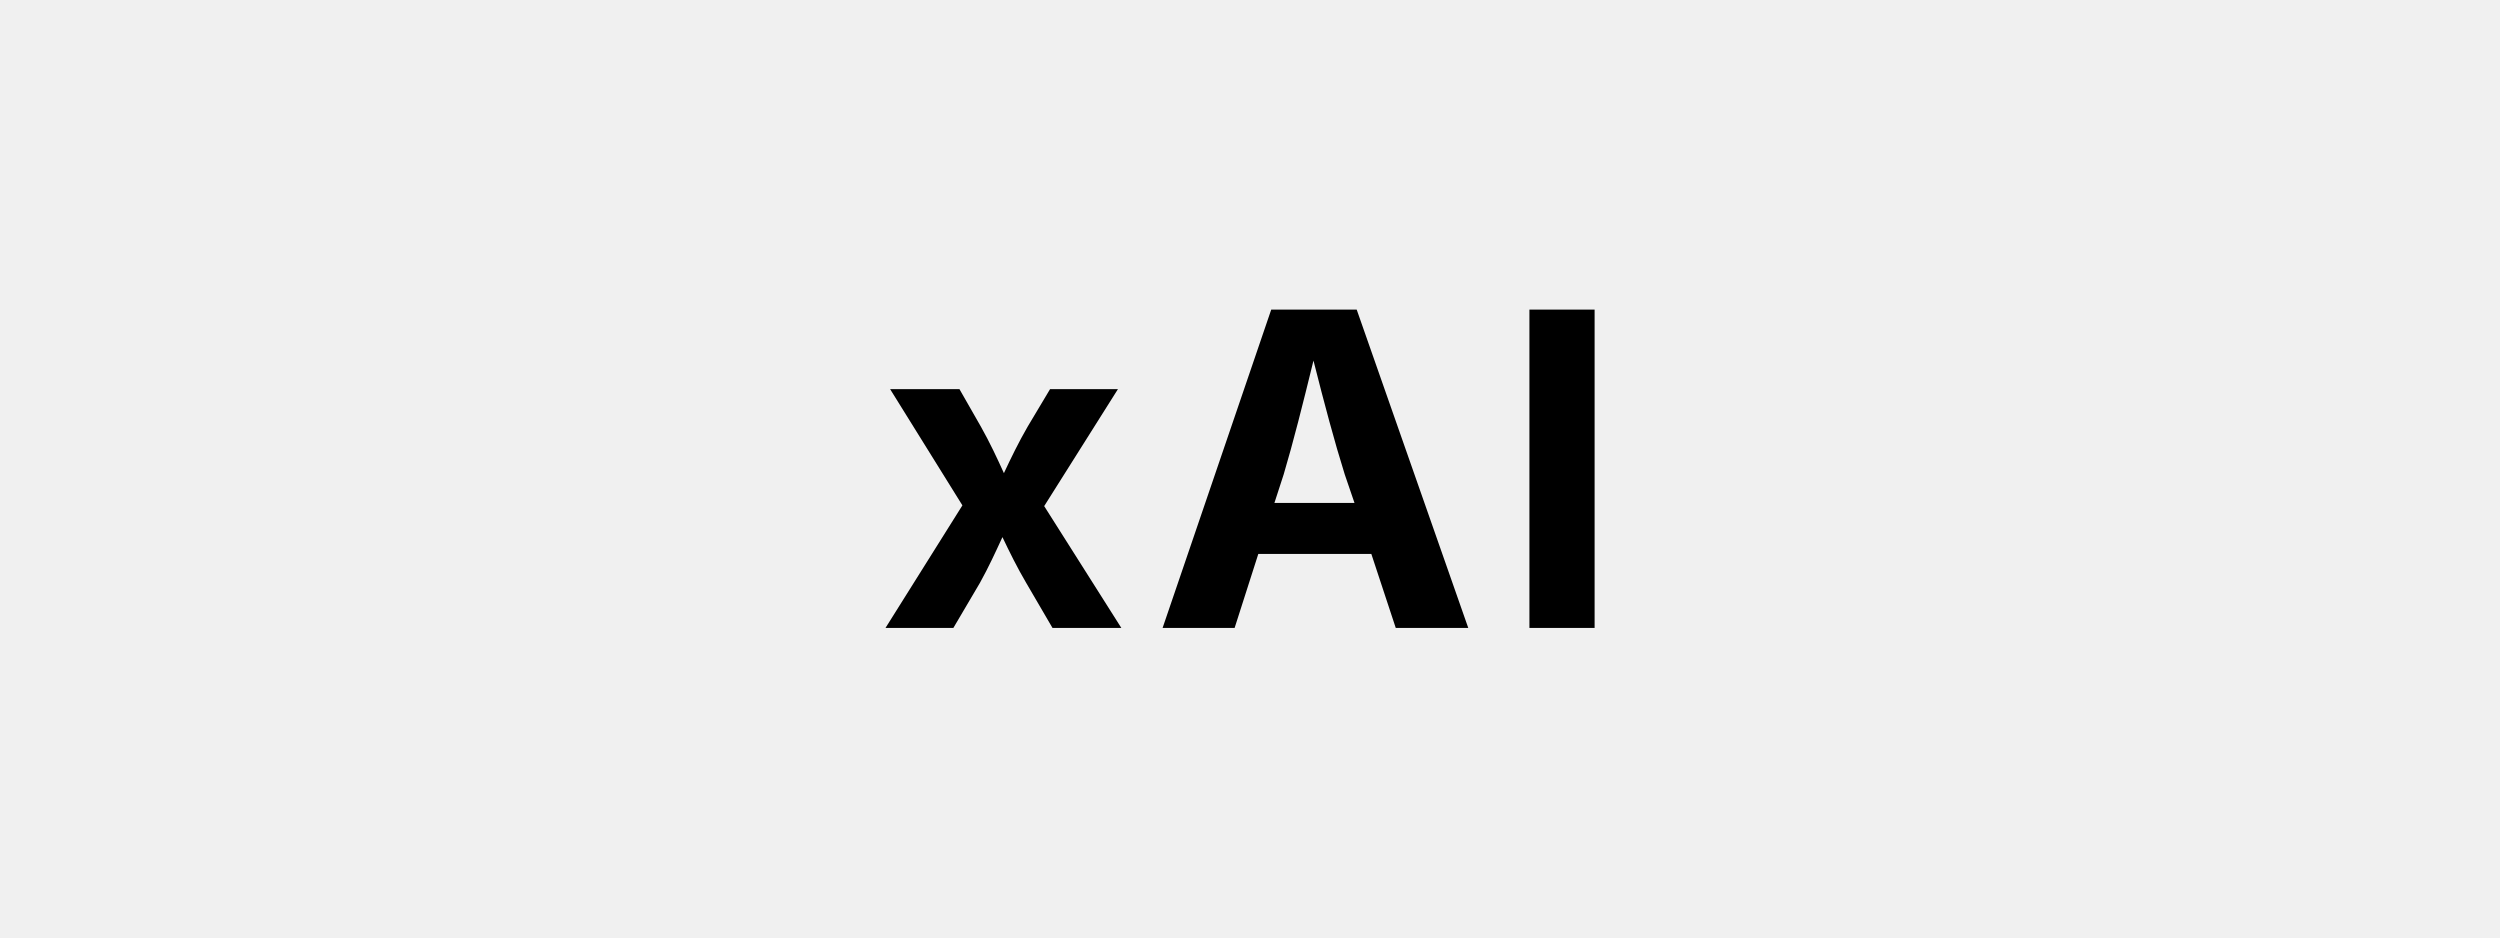
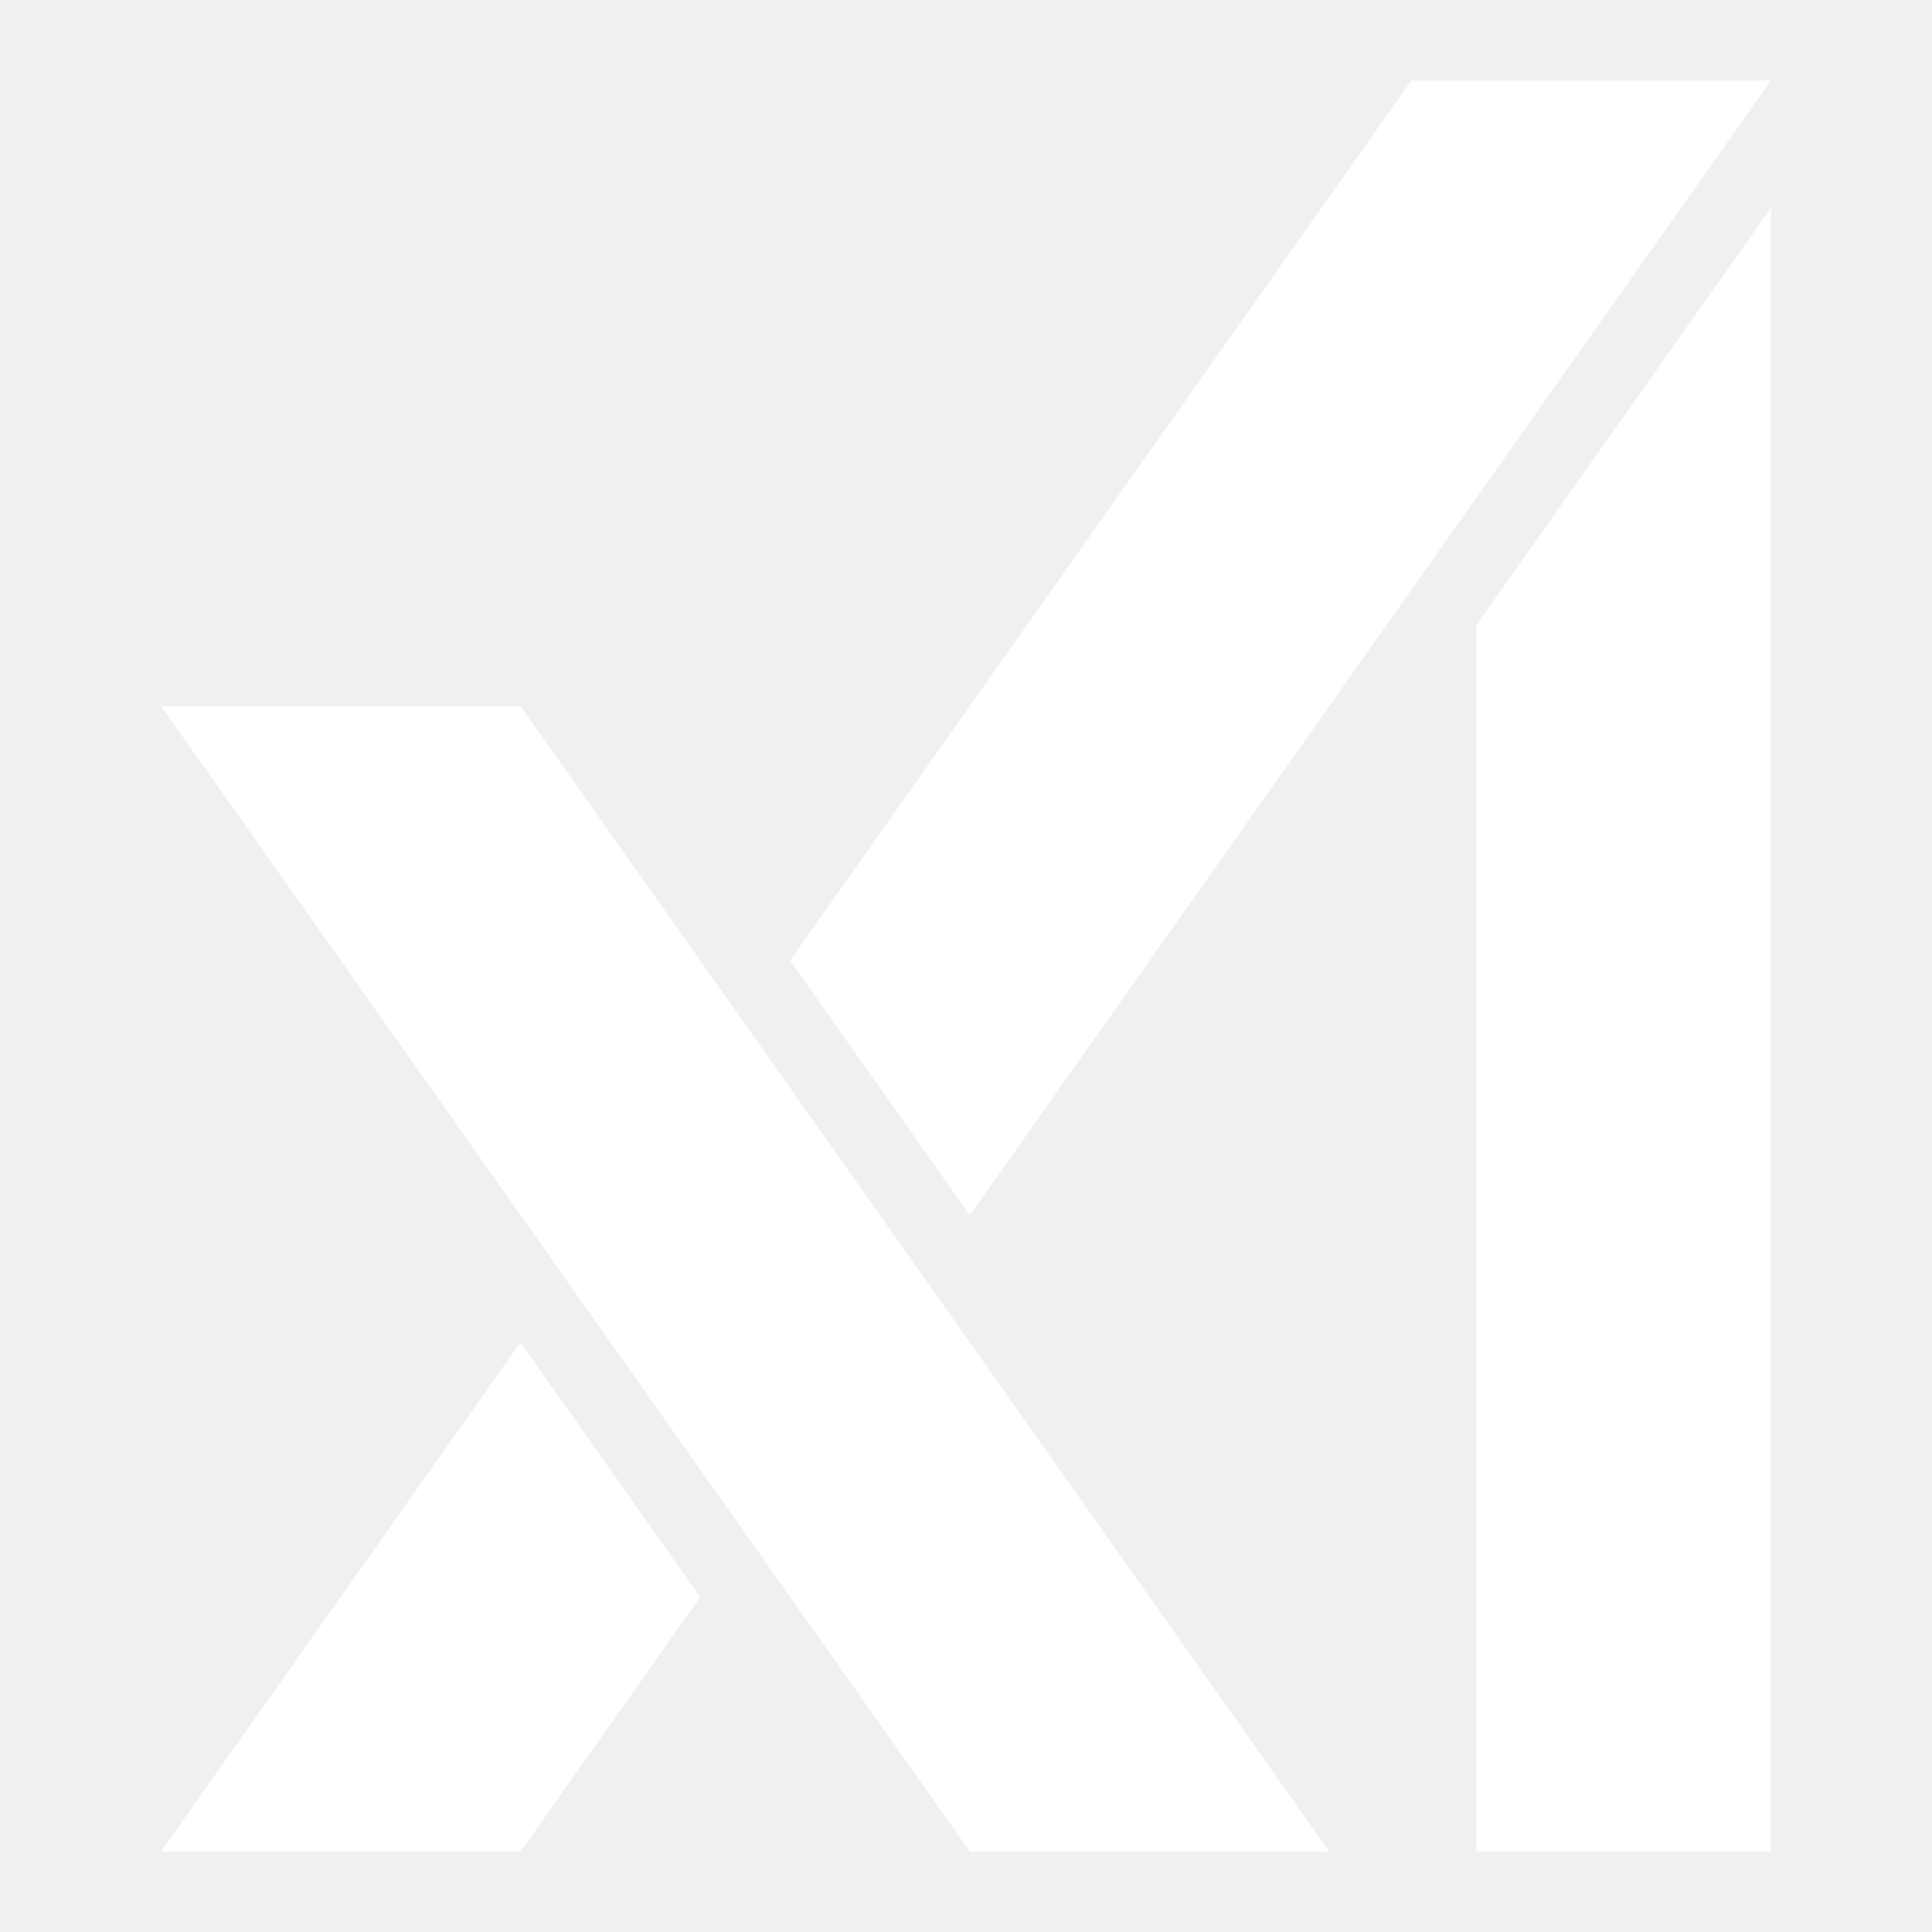
- <svg xmlns="http://www.w3.org/2000/svg" viewBox="0 0 160 60" width="160" height="60" role="img" aria-label="xAI">
-   <style>
-     .wordmark {
-       font-family: -apple-system, BlinkMacSystemFont, 'Inter', 'SF Pro Display', system-ui, sans-serif;
-       font-weight: 700;
-       letter-spacing: 0.05em;
-       fill: currentColor;
-       font-size: 28px;
-       dominant-baseline: central;
-     }
-   </style>
-   <text x="80" y="30" text-anchor="middle" class="wordmark">xAI</text>
+ <svg xmlns="http://www.w3.org/2000/svg" viewBox="0 0 24 24" width="24" height="24" fill="none">
+   <path fill="#FFFFFF" fill-rule="evenodd" clip-rule="evenodd" d="M6.469 8.776L16.512 23h-4.464L2.005 8.776H6.47zm-.004 7.9l2.233 3.164L6.467 23H2l4.465-6.324zM22 2.582V23h-3.659V7.764L22 2.582zM22 1l-9.952 14.095-2.233-3.163L17.533 1H22z" />
</svg>
